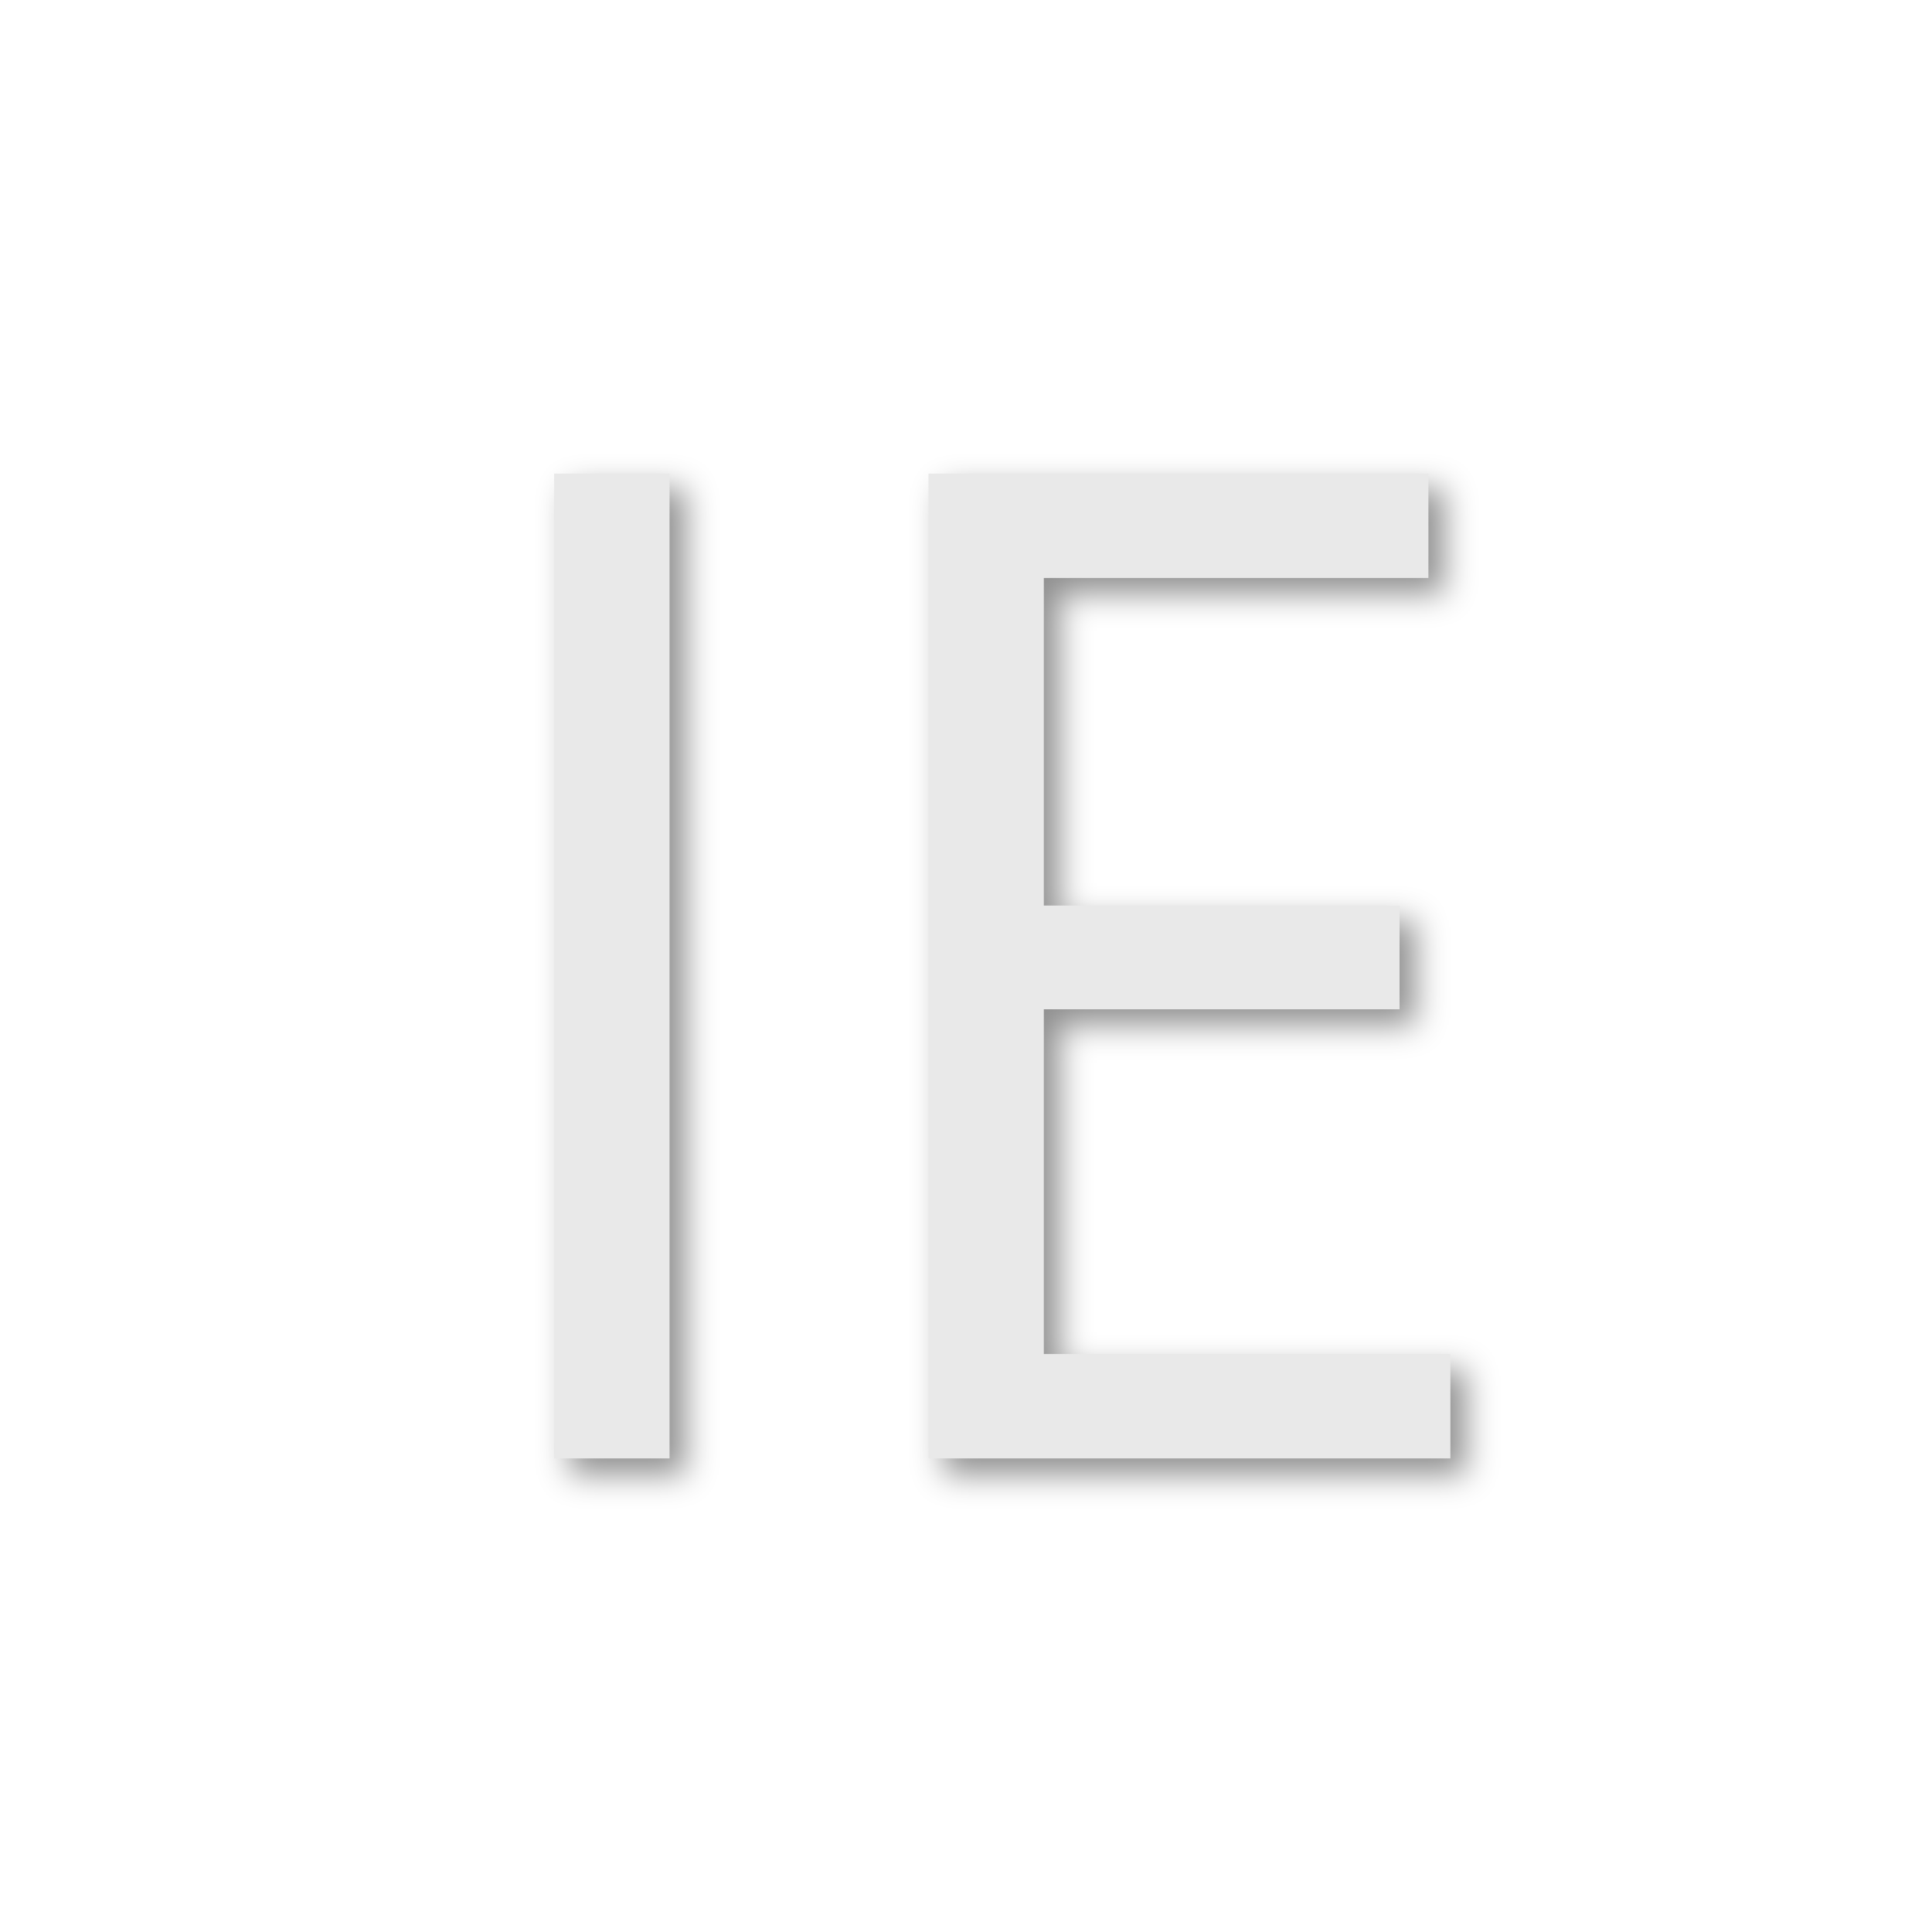
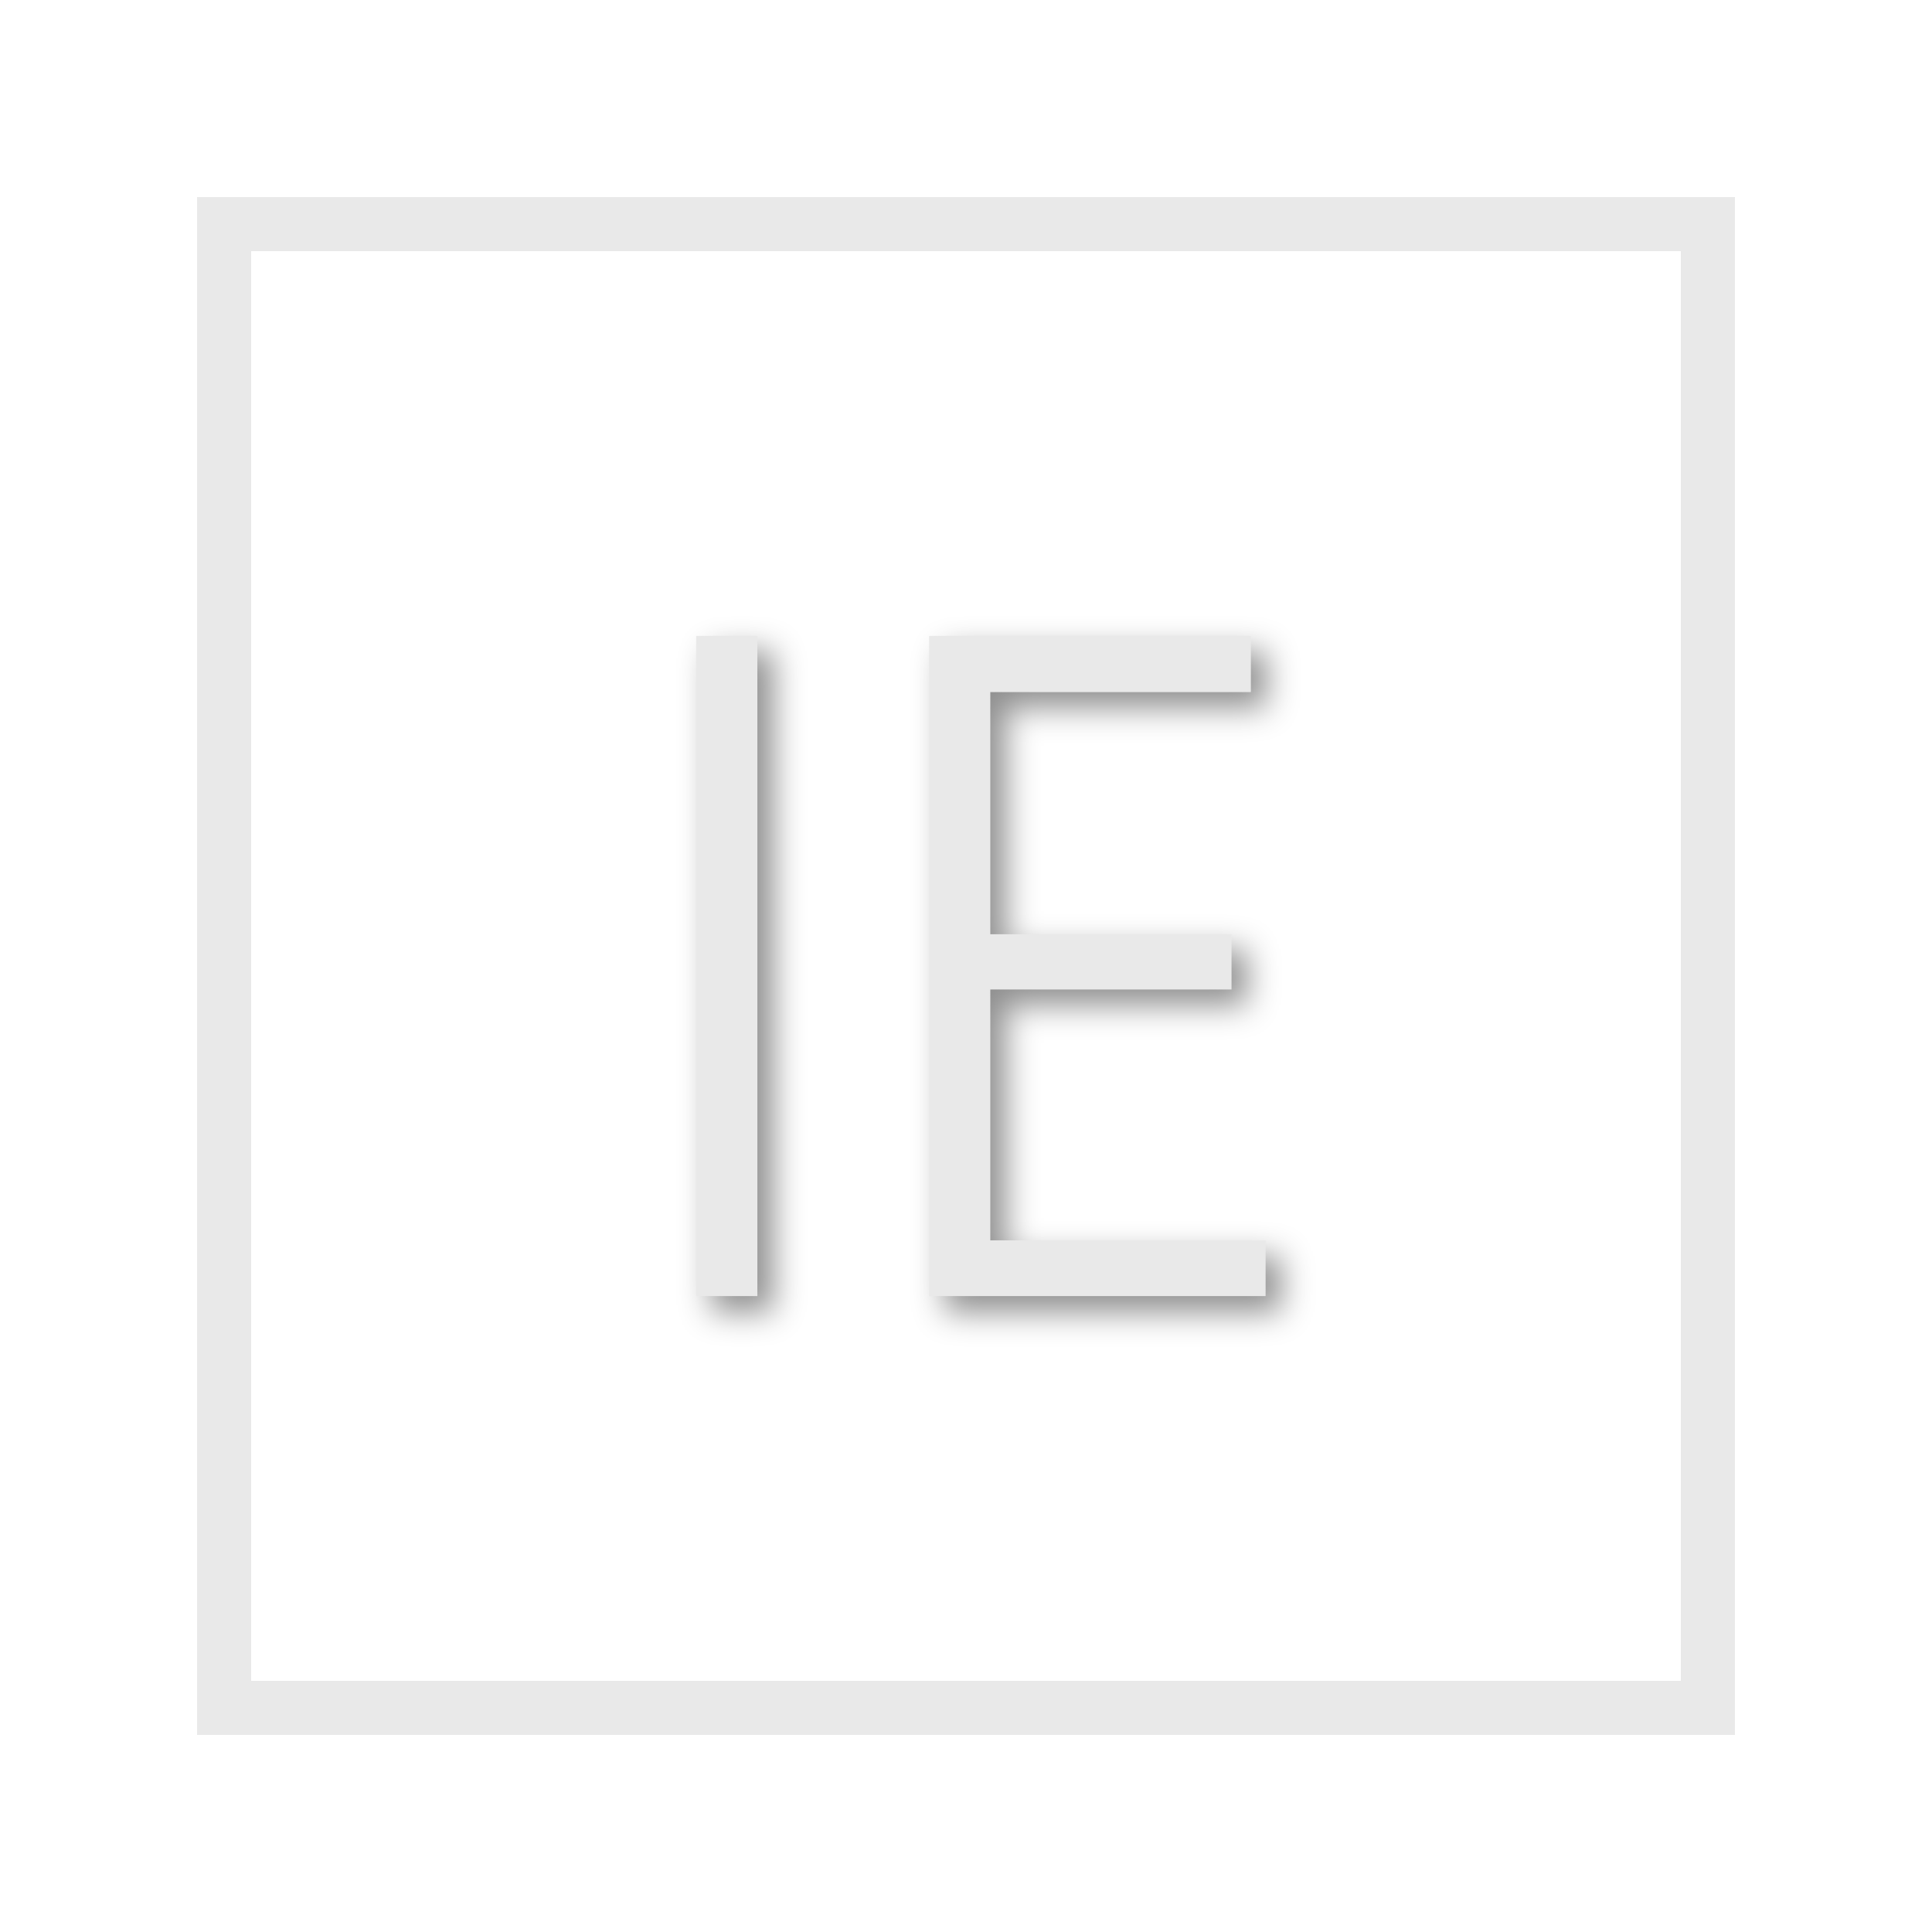
- <svg xmlns="http://www.w3.org/2000/svg" width="250px" height="250px" viewBox="0 0 250 250">
+ <svg xmlns="http://www.w3.org/2000/svg" xmlns:xlink="http://www.w3.org/1999/xlink" width="250px" height="250px" viewBox="0 0 250 250" version="1.1">
  <defs>
    <filter filterUnits="userSpaceOnUse" color-interpolation-filters="sRGB" id="filter_1">
      <feFlood flood-opacity="0" result="BackgroundImageFix" />
      <feColorMatrix in="SourceAlpha" type="matrix" values="0 0 0 0 0 0 0 0 0 0 0 0 0 0 0 0 0 0 127 0" />
      <feOffset dx="2" dy="2" />
      <feGaussianBlur stdDeviation="2" />
      <feColorMatrix type="matrix" values="0 0 0 0 0.561 0 0 0 0 0.561 0 0 0 0 0.561 0 0 0 1 0" />
      <feBlend mode="normal" in2="BackgroundImageFix" result="effect0_dropShadow" />
      <feBlend mode="normal" in="SourceGraphic" in2="effect0_dropShadow" result="shape" />
    </filter>
+     <rect width="250" height="250" id="artboard_1" />
+     <clipPath id="clip_1">
+       <use xlink:href="#artboard_1" clip-rule="evenodd" />
+     </clipPath>
  </defs>
-   <path d="M16.707 184.718L31.637 184.718L31.637 57.282L16.707 57.282L16.707 184.718ZM65.14 184.718L132.679 184.718L132.679 171.21L80.069 171.21L80.069 126.599L126.103 126.599L126.103 113.18L80.069 113.18L80.069 70.79L129.835 70.79L129.835 57.282L65.14 57.282L65.14 184.718Z" fill="#E9E9E9" filter="url(#filter_1)" transform="translate(55 4)" />
-   <style>@media (prefers-color-scheme: light){ path { fill: #323130; }}</style>
+   <g id="Favico" clip-path="url(#clip_1)">
+     <g id="IE" fill="#E9E9E9" filter="url(#filter_1)" transform="translate(79 44)">
+       <path d="M11.08 123.712L19.003 123.712L19.003 38.288L11.08 38.288L11.08 123.712ZM41.223 38.288L41.223 123.712L84.769 123.712L84.769 116.504L49.145 116.504L49.145 84.038L80.36 84.038L80.36 76.89L49.145 76.89L49.145 45.556L82.862 45.556L82.862 38.288L41.223 38.288Z" />
+     </g>
+     <path d="M0 0L192 0L192 192L0 192L0 0Z" transform="translate(29 29)" id="Rectangle" fill="none" fill-rule="evenodd" stroke="#E9E9E9" stroke-width="7" />
+   </g>
+   <style>
+ 		@media (prefers-color-scheme: light){
+ 		#IE { fill: #323130; }
+ 		#Rectangle { stroke: #323130; }
+ 		}
+ 	</style>
</svg>
